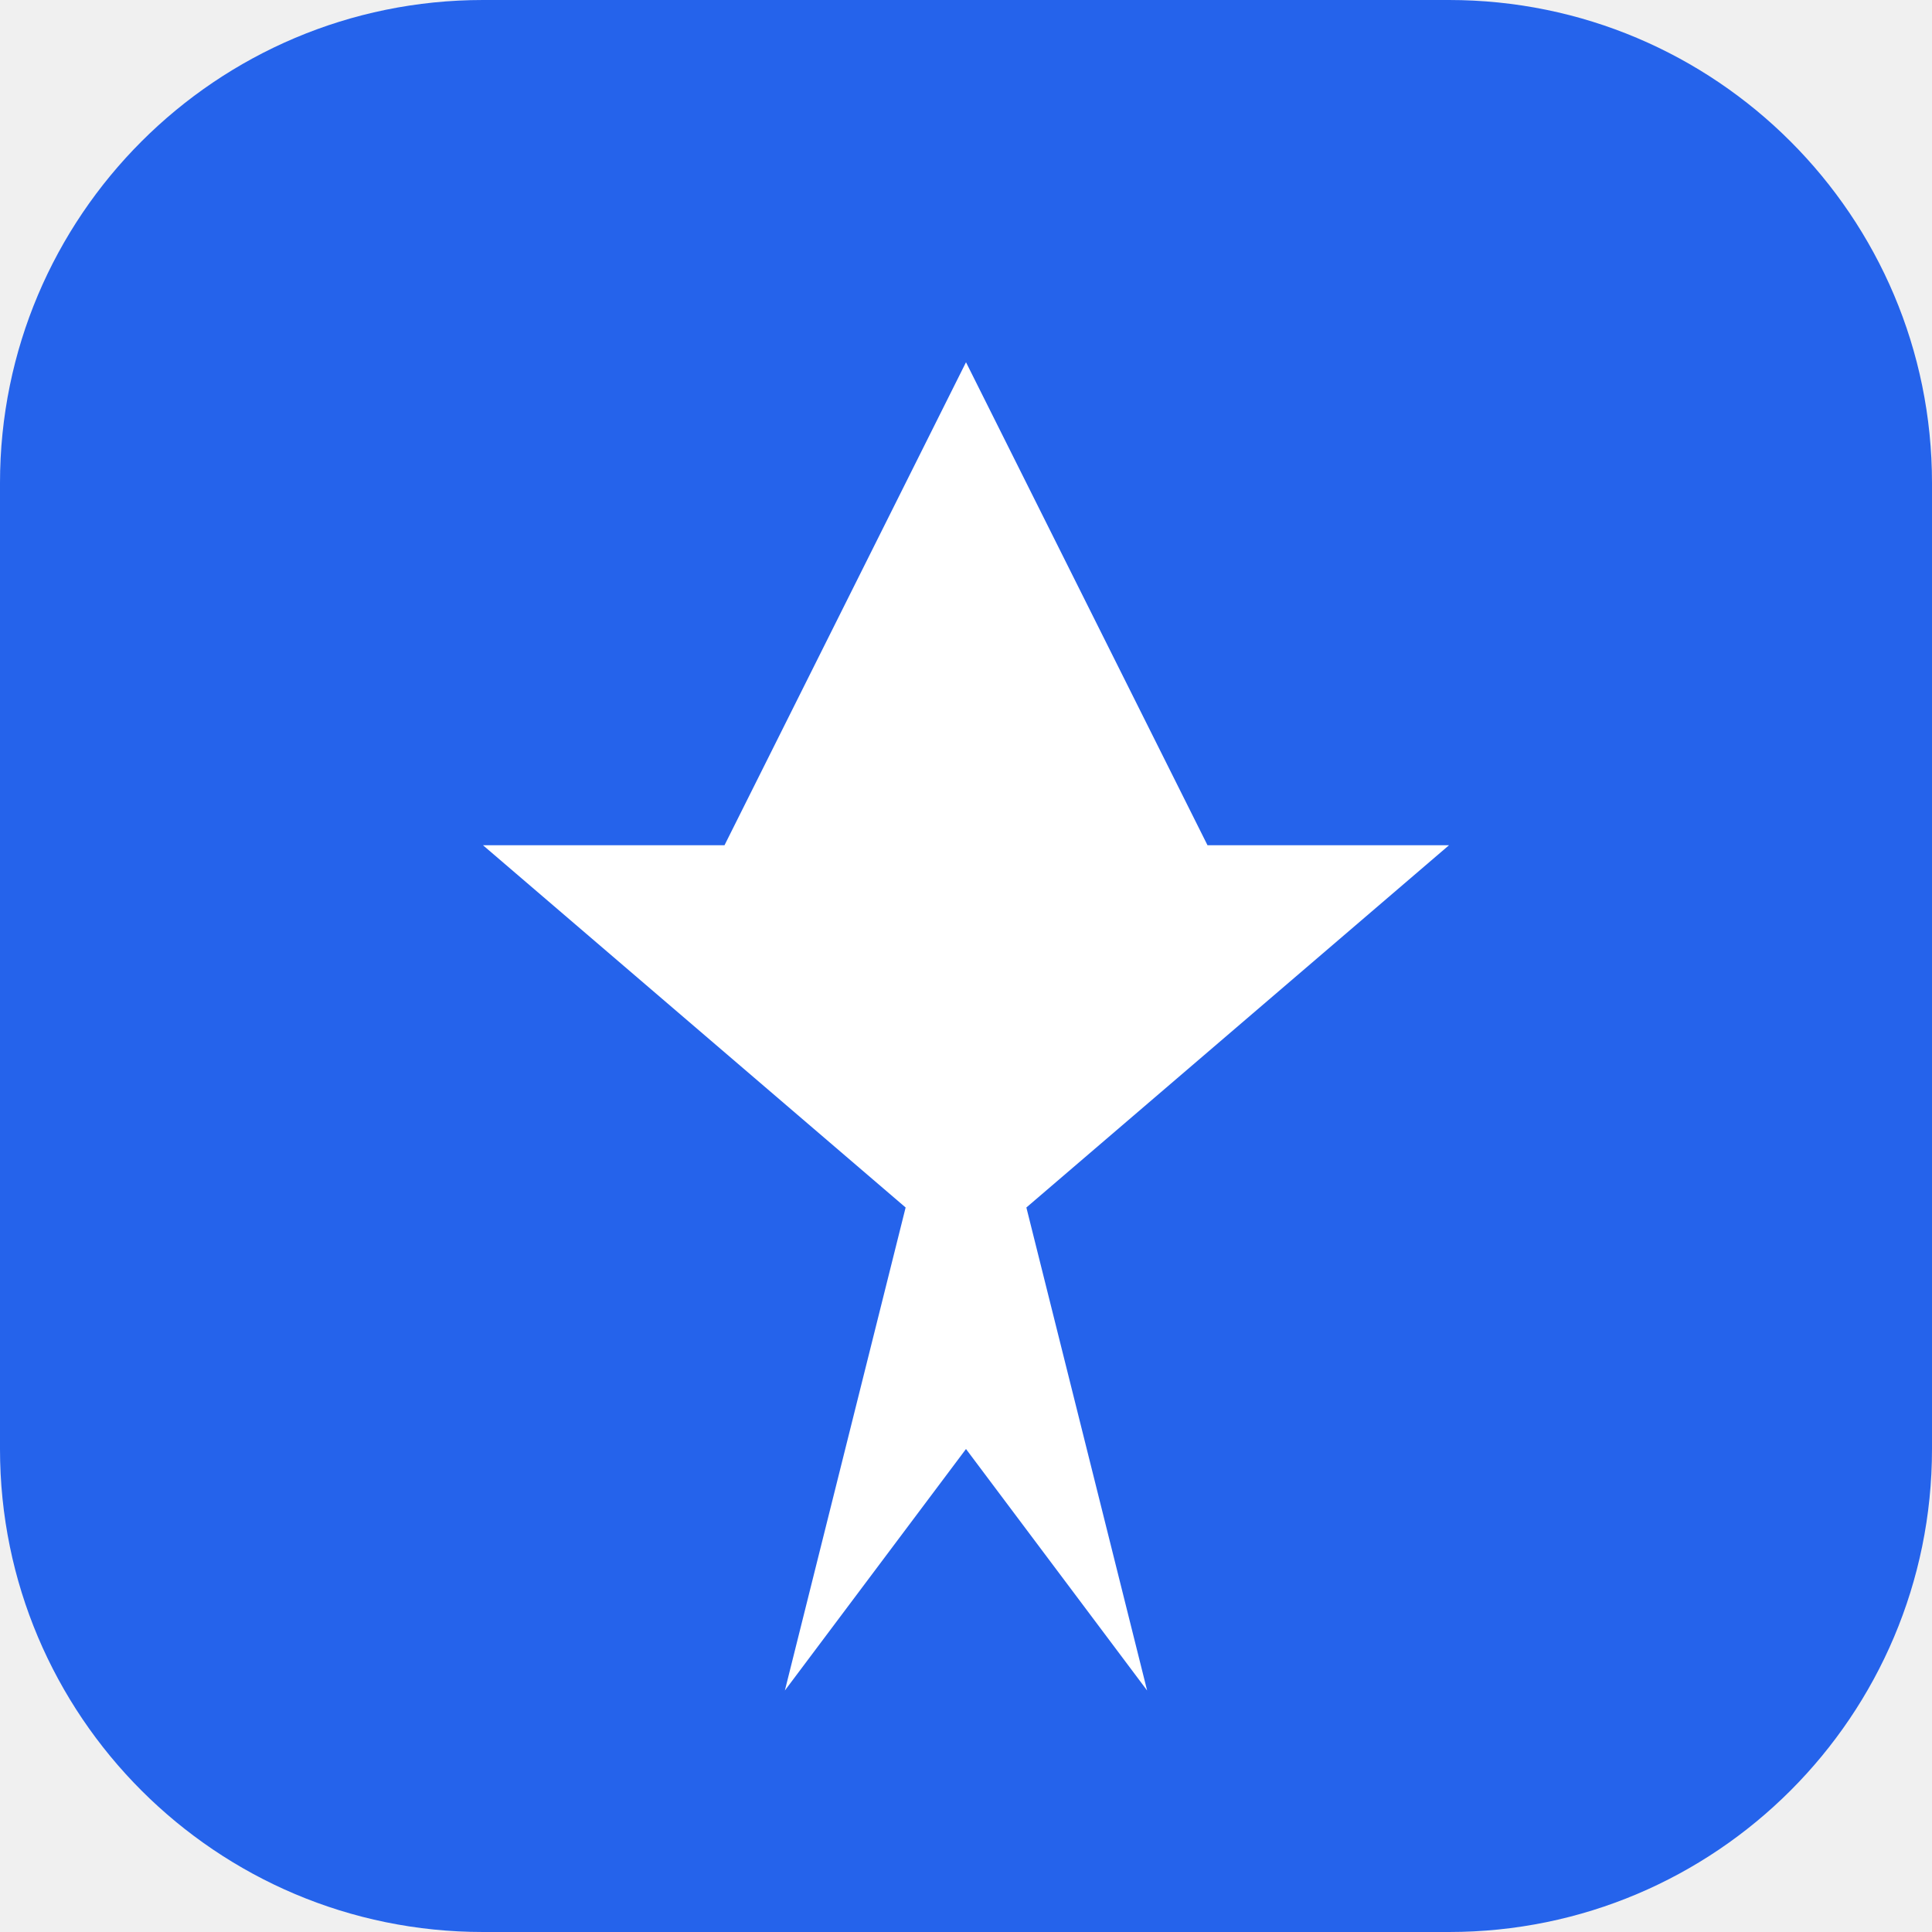
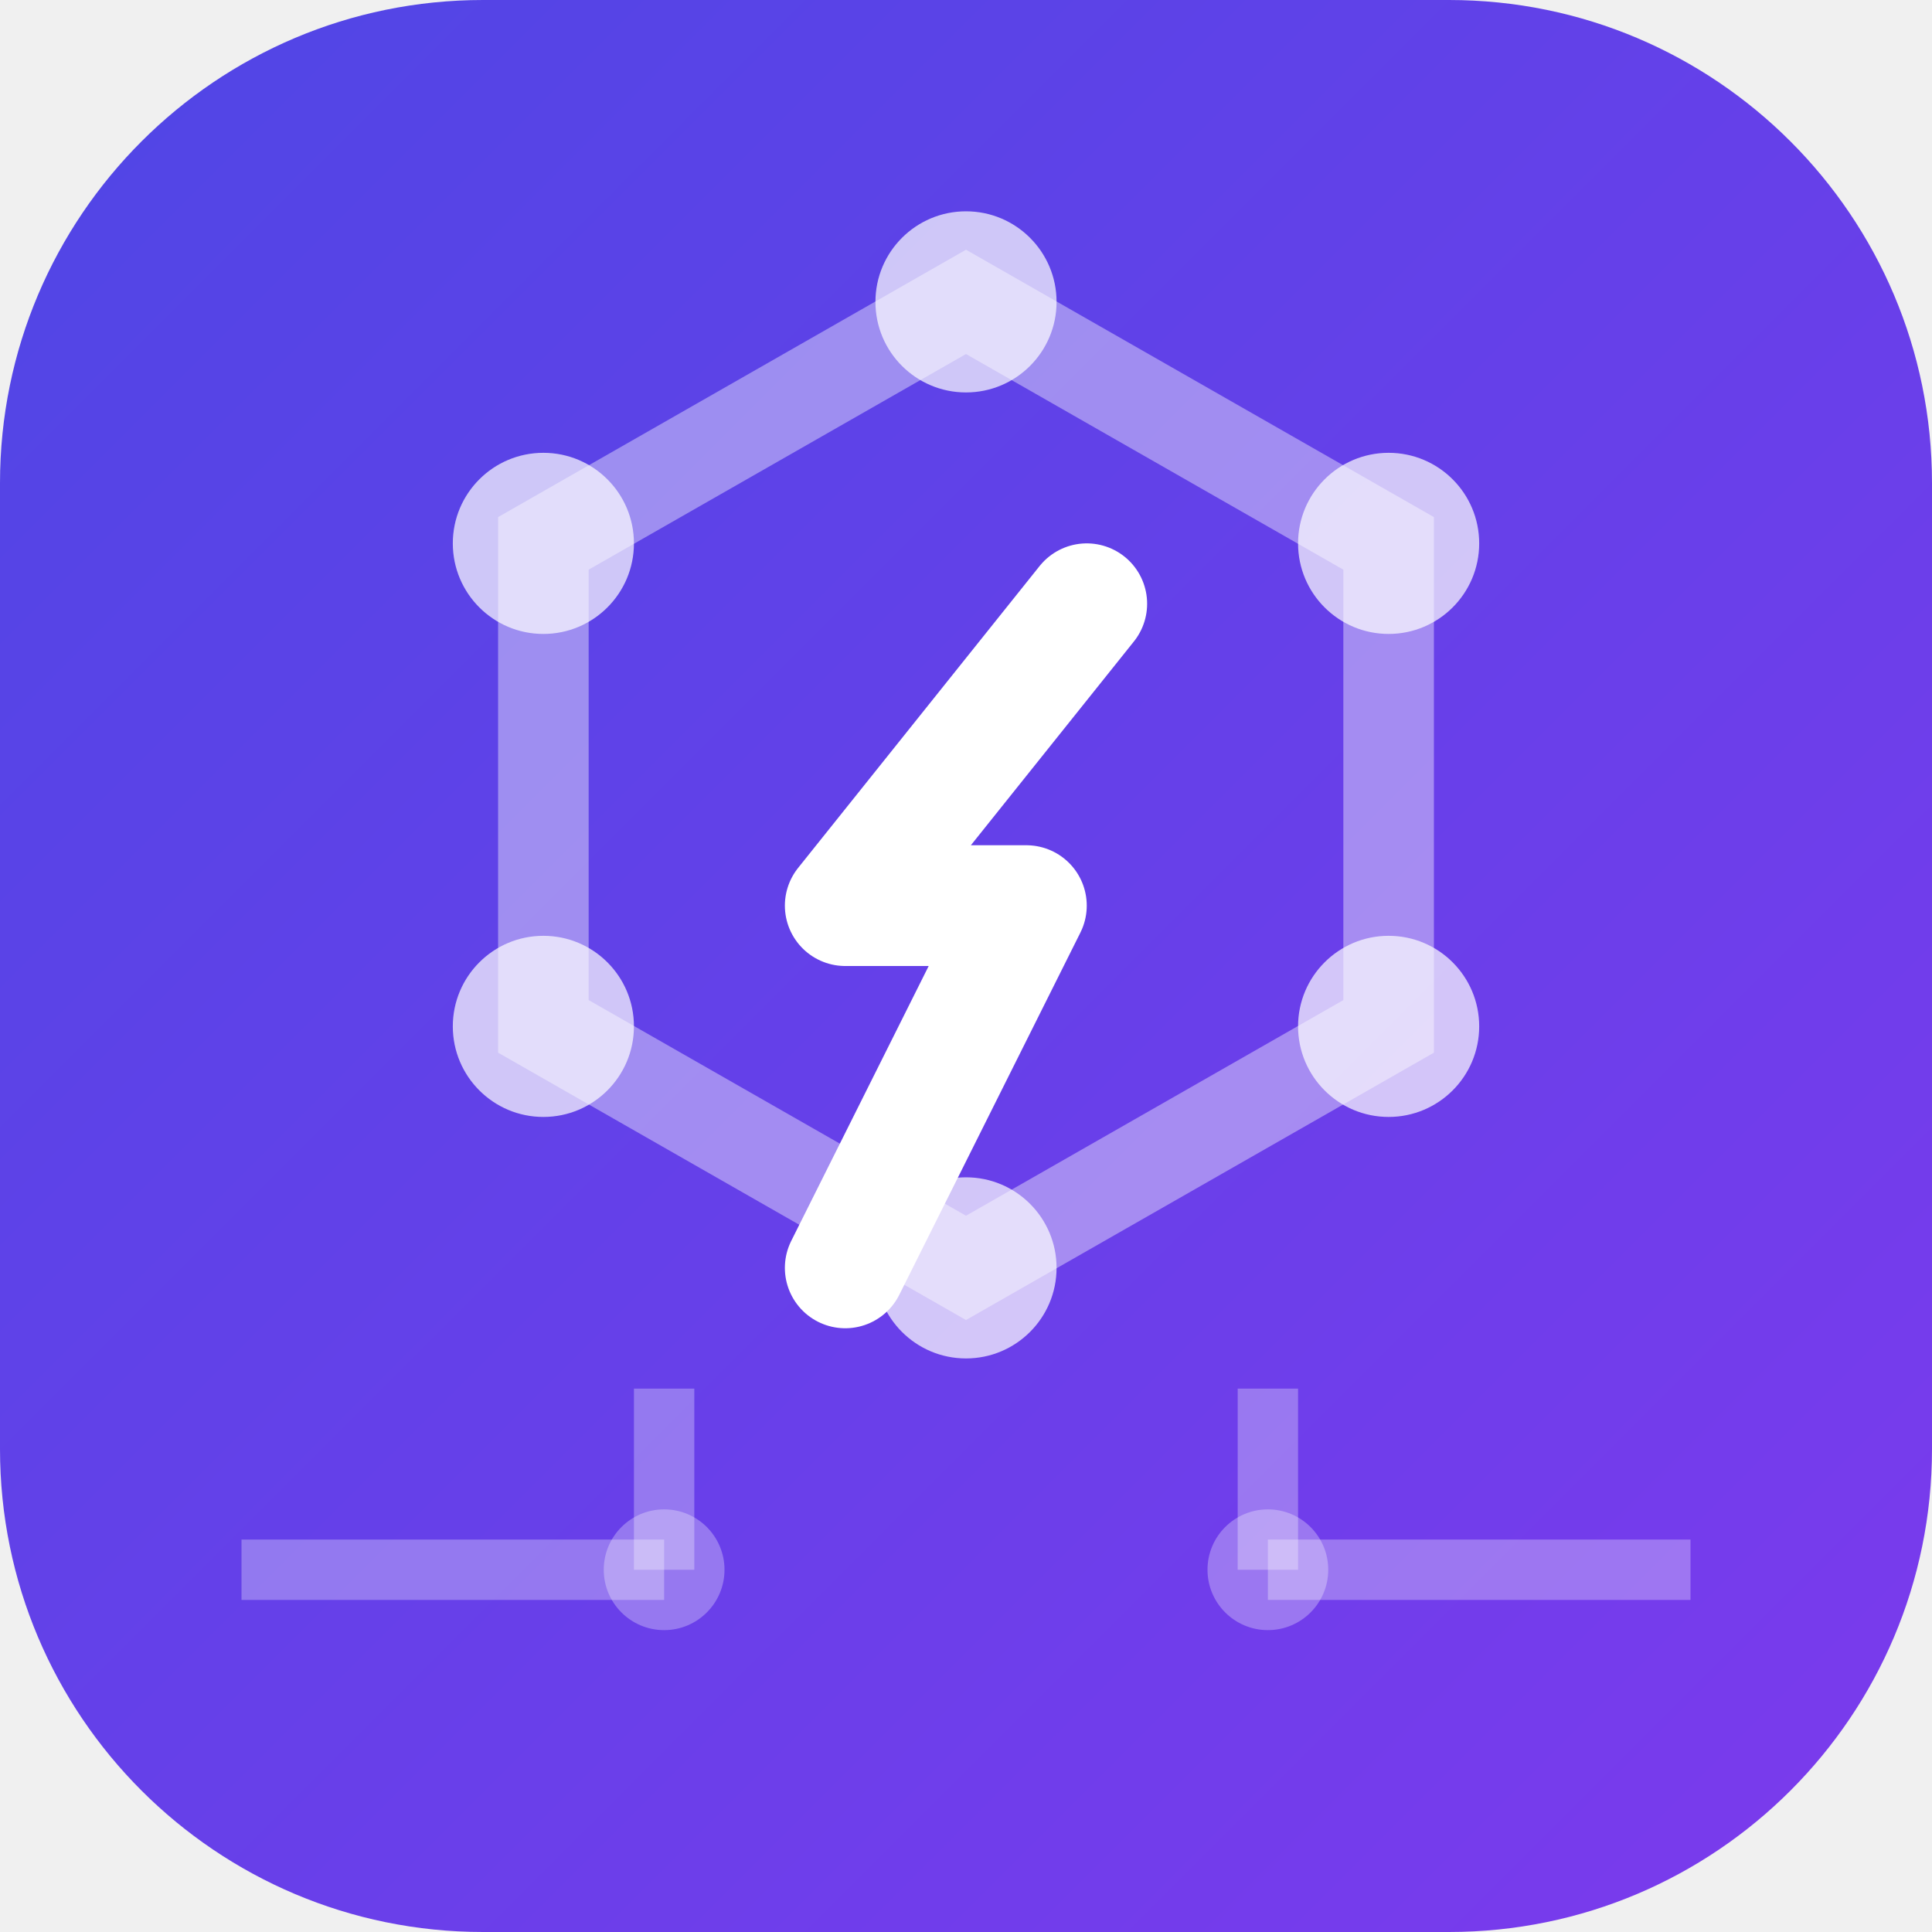
<svg xmlns="http://www.w3.org/2000/svg" viewBox="0 0 32 32" fill="none">
-   <rect width="32" height="32" rx="8" fill="#2563EB" />
-   <path d="M16 6L20 14H24L17 20L19 28L16 24L13 28L15 20L8 14H12L16 6Z" fill="white" />
+   <defs>
+     <linearGradient id="bg" x1="0" y1="0" x2="32" y2="32" gradientUnits="userSpaceOnUse">
+       <stop offset="0%" stop-color="#4f46e5" />
+       <stop offset="100%" stop-color="#7c3aed" />
+     </linearGradient>
+   </defs>
+   <rect width="32" height="32" rx="8" fill="url(#bg)" />
+   <polygon points="16,5 23,9 23,17 16,21 9,17 9,9" fill="none" stroke="white" stroke-width="1.5" stroke-opacity="0.4" />
+   <circle cx="16" cy="5" r="1.5" fill="white" opacity="0.7" />
+   <circle cx="23" cy="9" r="1.5" fill="white" opacity="0.7" />
+   <circle cx="23" cy="17" r="1.5" fill="white" opacity="0.7" />
+   <circle cx="16" cy="21" r="1.5" fill="white" opacity="0.7" />
+   <circle cx="9" cy="17" r="1.5" fill="white" opacity="0.7" />
+   <circle cx="9" cy="9" r="1.5" fill="white" opacity="0.7" />
+   <path d="M18 10L14 15H17L14 21" stroke="white" stroke-width="2" stroke-linecap="round" stroke-linejoin="round" />
+   <line x1="4" y1="26" x2="11" y2="26" stroke="white" stroke-width="1" opacity="0.3" />
+   <circle cx="11" cy="26" r="1" fill="white" opacity="0.3" />
+   <line x1="11" y1="26" x2="11" y2="23" stroke="white" stroke-width="1" opacity="0.3" />
+   <line x1="21" y1="26" x2="28" y2="26" stroke="white" stroke-width="1" opacity="0.3" />
+   <circle cx="21" cy="26" r="1" fill="white" opacity="0.3" />
+   <line x1="21" y1="26" x2="21" y2="23" stroke="white" stroke-width="1" opacity="0.3" />
</svg>
